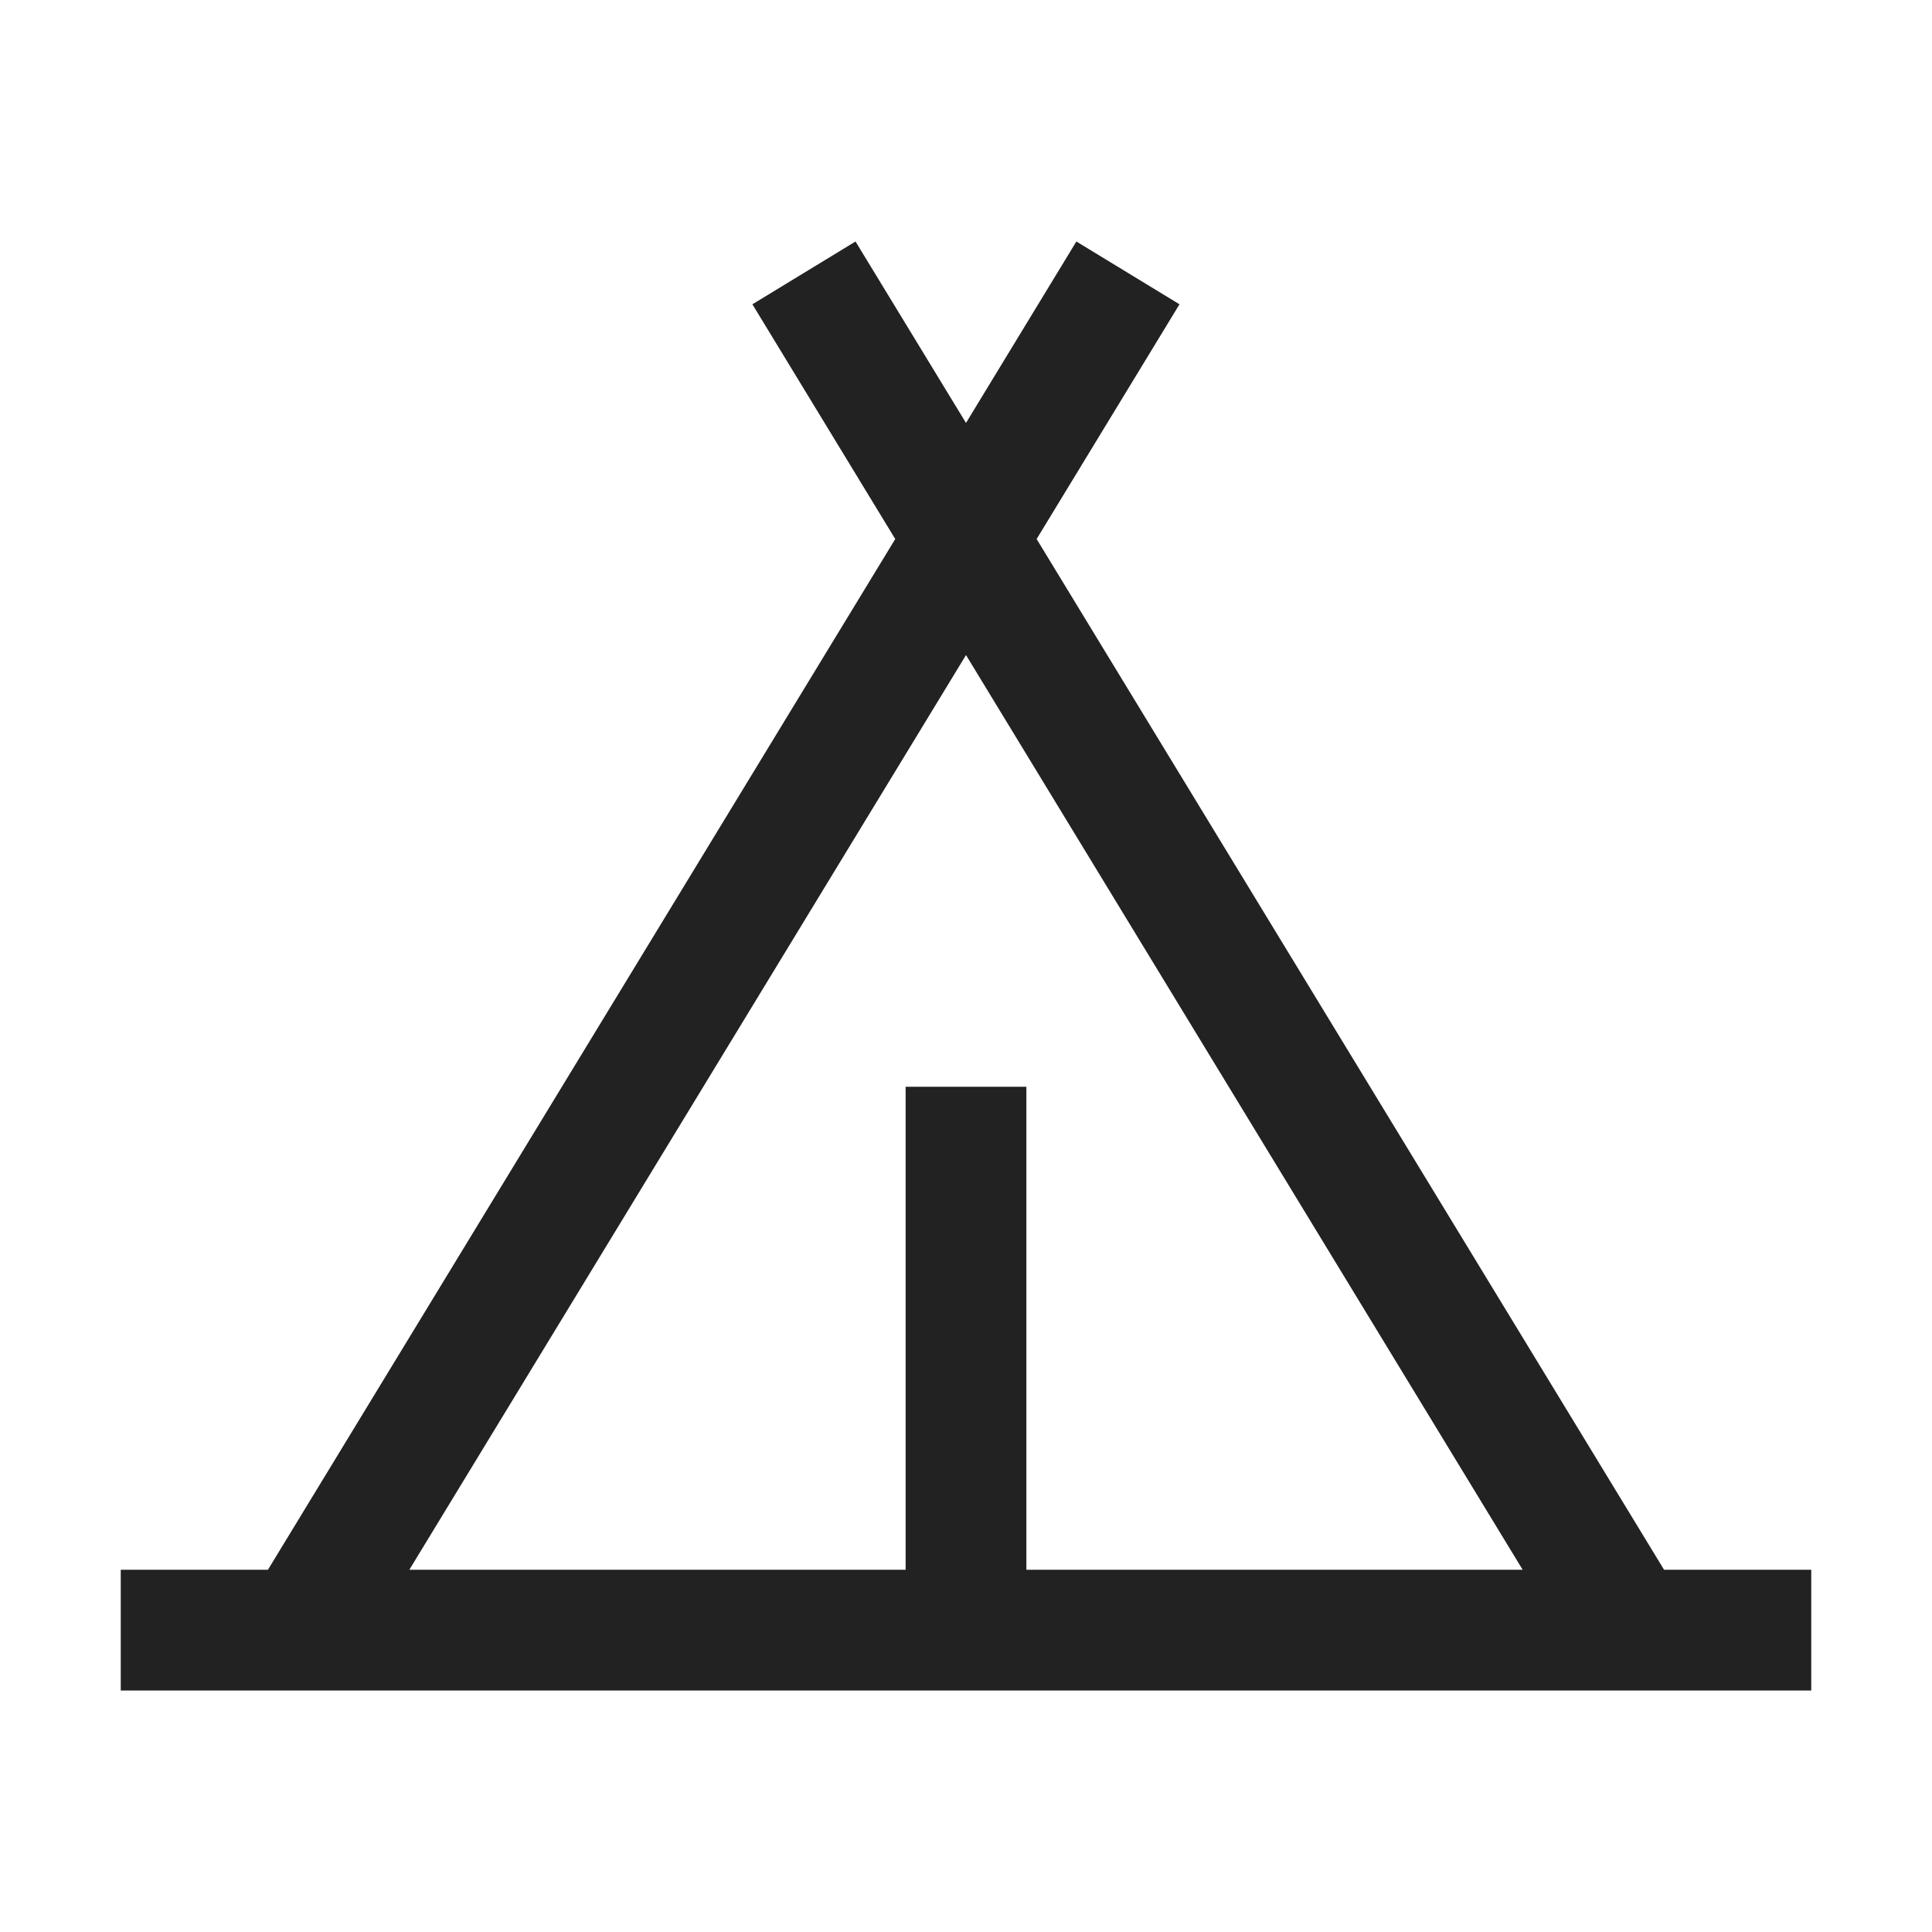
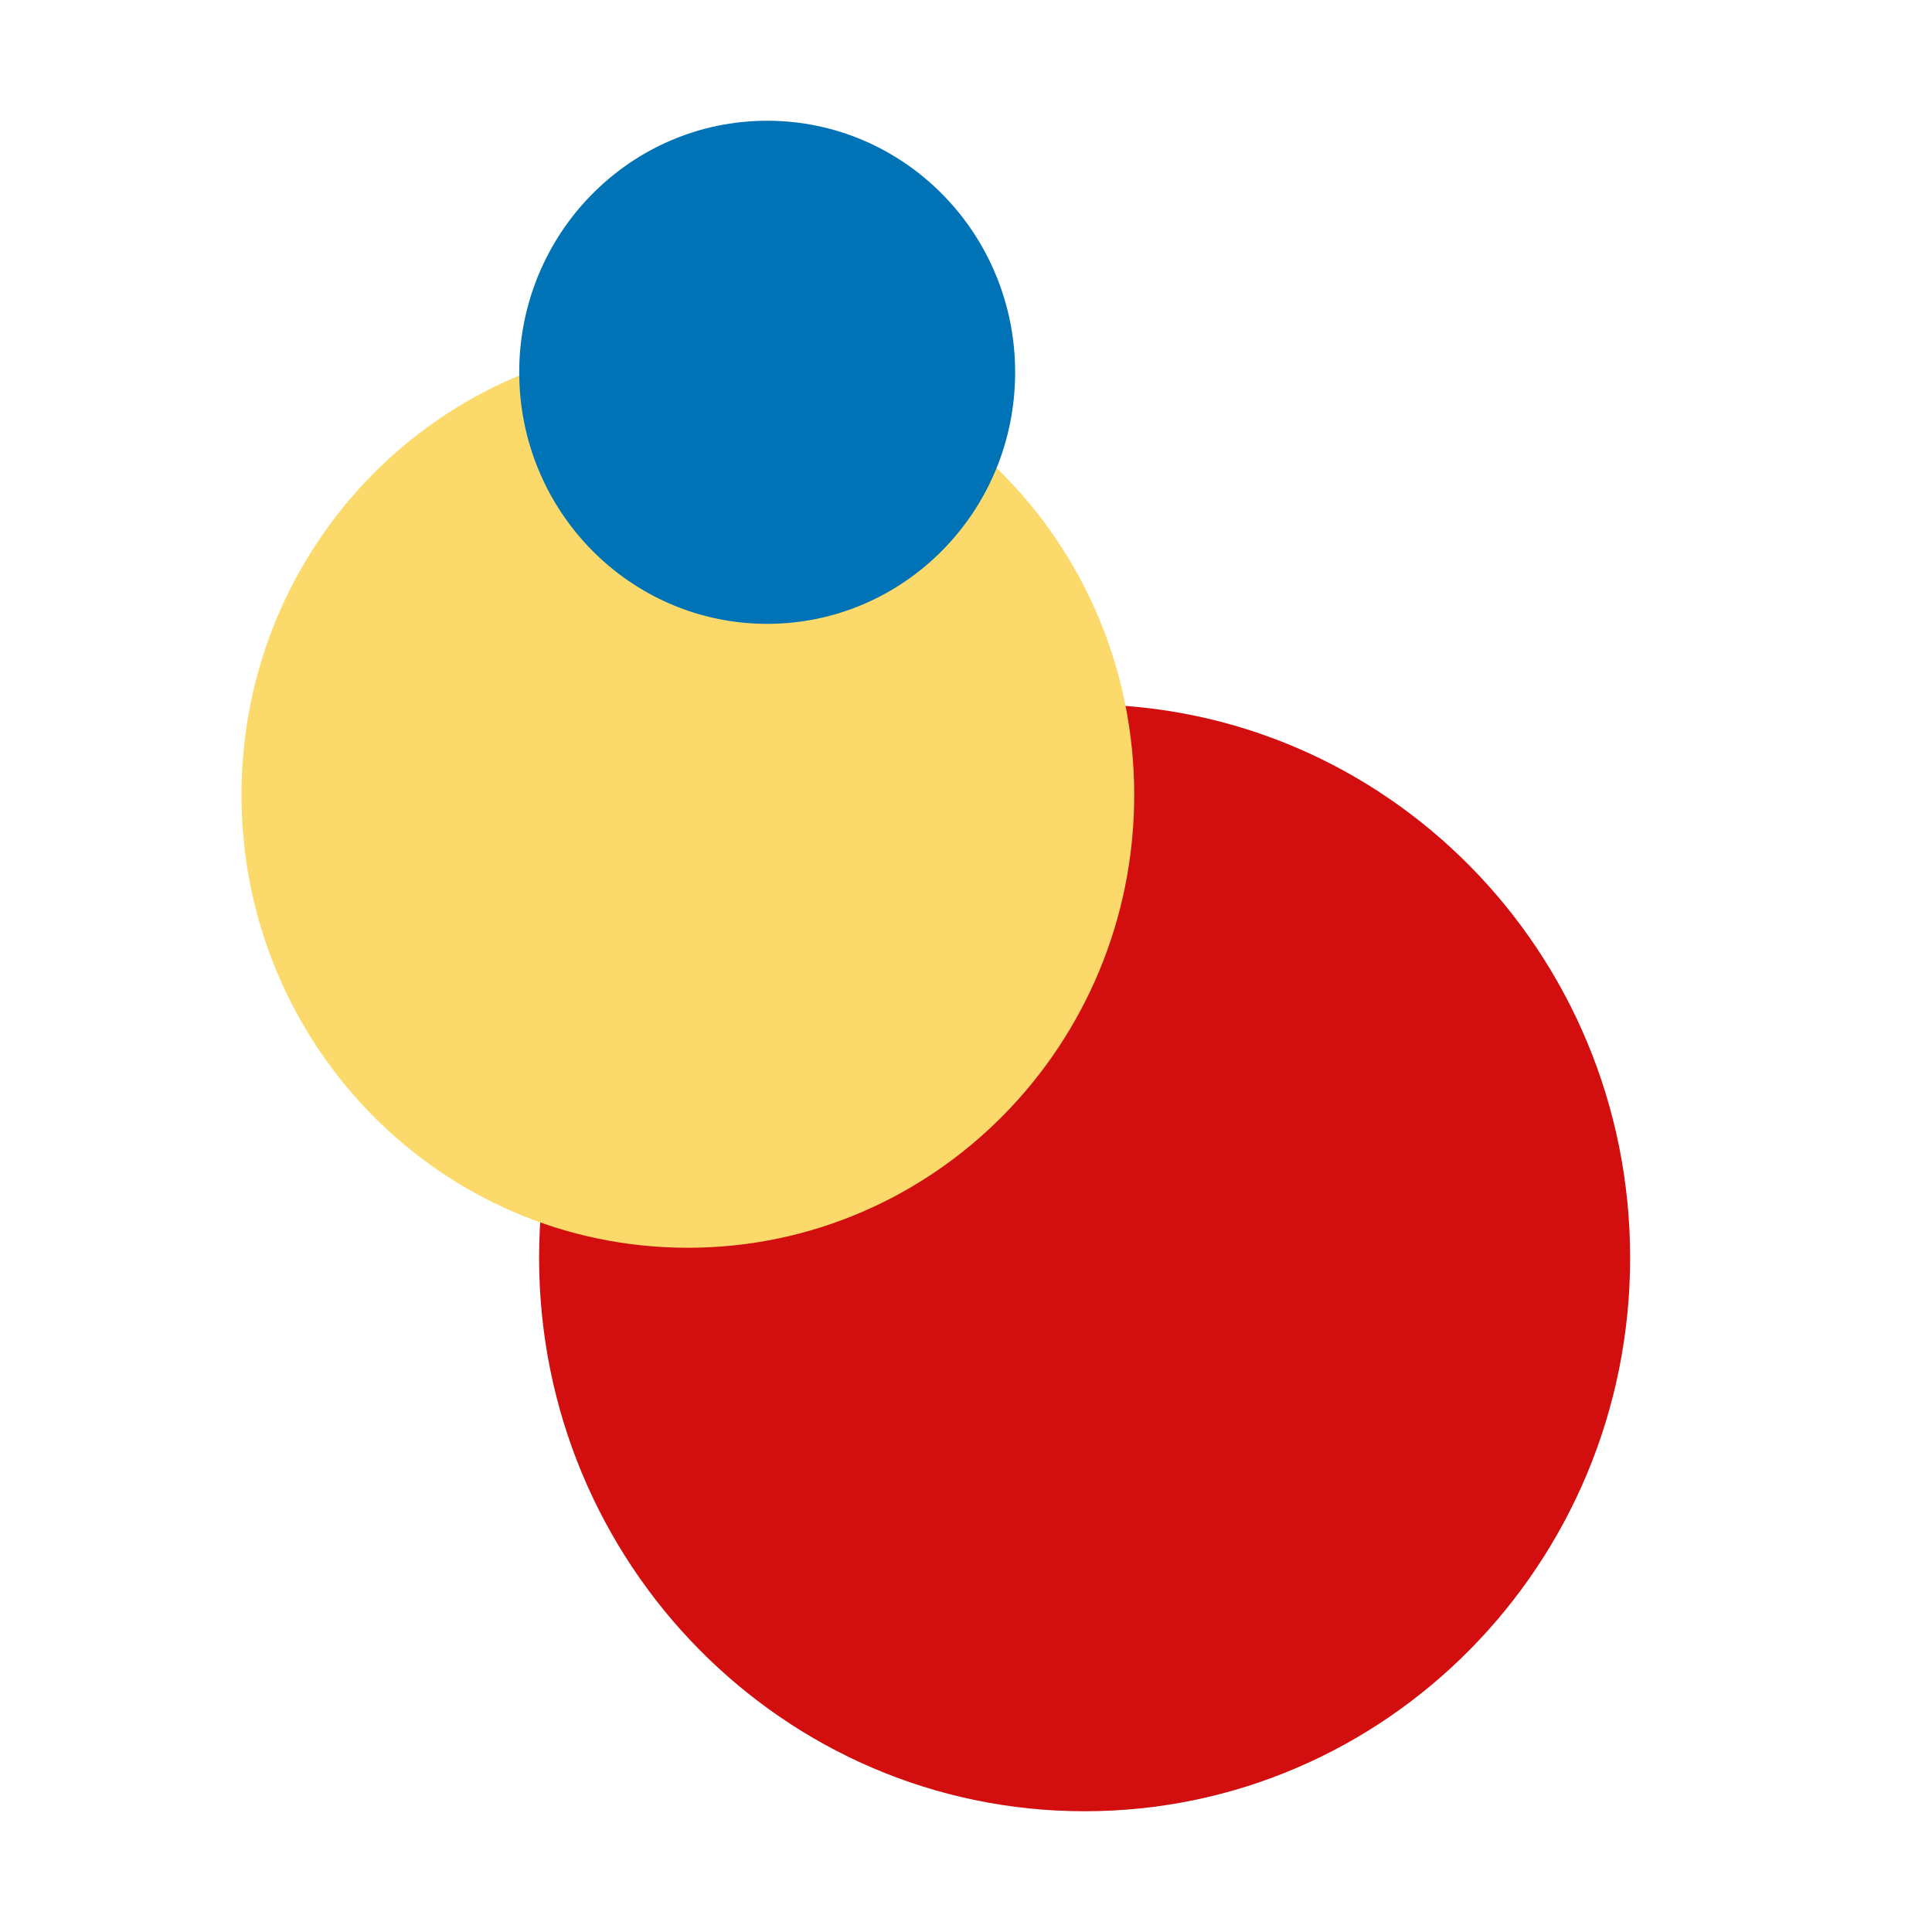
<svg xmlns="http://www.w3.org/2000/svg" width="32" height="32" viewBox="0 0 32 32" fill="none">
-   <path fill-rule="evenodd" clip-rule="evenodd" d="M27.562 26L17.17 8.928l2.366-3.888L17.828 4L16 7.005L14.17 4l-1.708 1.04l2.366 3.888L4.438 26H2v2h28v-2zM16 10.85L25.22 26H17v-8h-2v8H6.78z" fill="#222" />
+   <path d="M27 20.833C27 25.896 22.955 30 17.964 30C12.974 30 8.929 25.896 8.929 20.833C8.929 15.771 12.974 11.667 17.964 11.667C22.955 11.667 27 15.771 27 20.833Z" fill="#D20E0E" />
+   <path d="M18.786 13.167C18.786 17.309 15.476 20.667 11.393 20.667C7.31 20.667 4 17.309 4 13.167C4 9.025 7.31 5.667 11.393 5.667C15.476 5.667 18.786 9.025 18.786 13.167Z" fill="#FBD96A" />
+   <path d="M16.814 6.167C16.814 8.468 14.976 10.333 12.707 10.333C10.439 10.333 8.6 8.468 8.6 6.167C8.6 3.865 10.439 2 12.707 2C14.976 2 16.814 3.865 16.814 6.167Z" fill="#0072B6" />
</svg>
